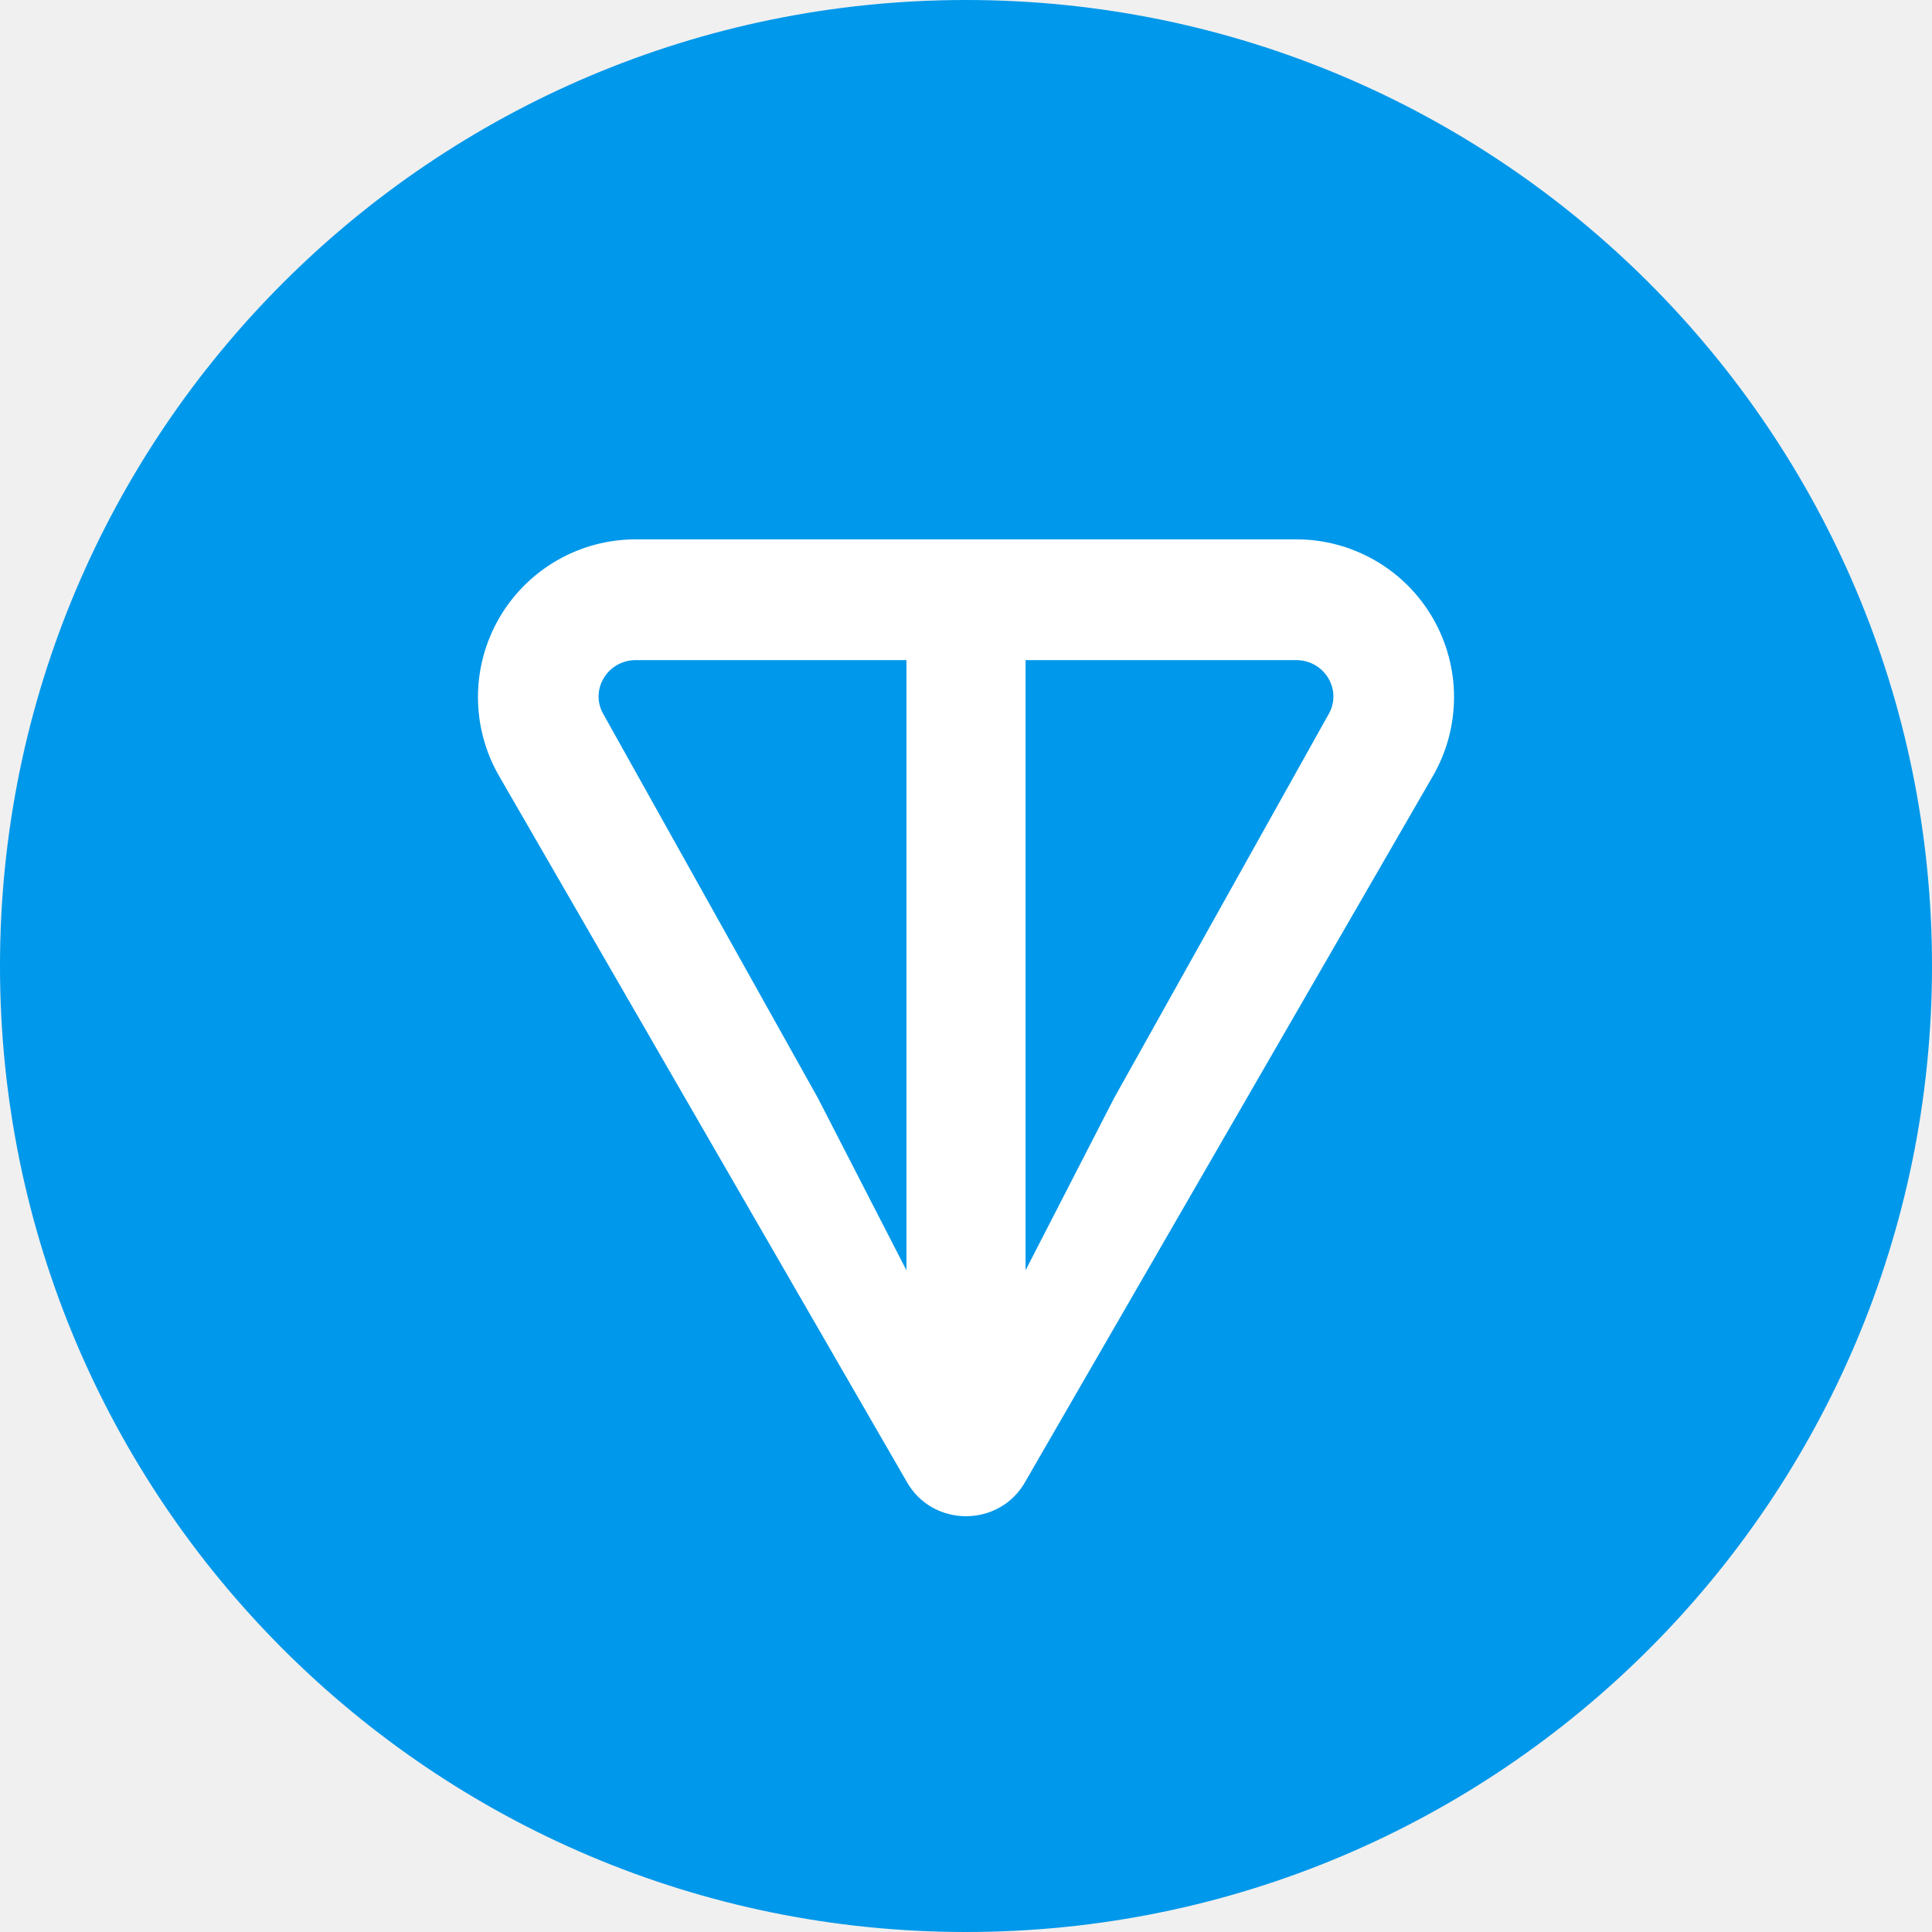
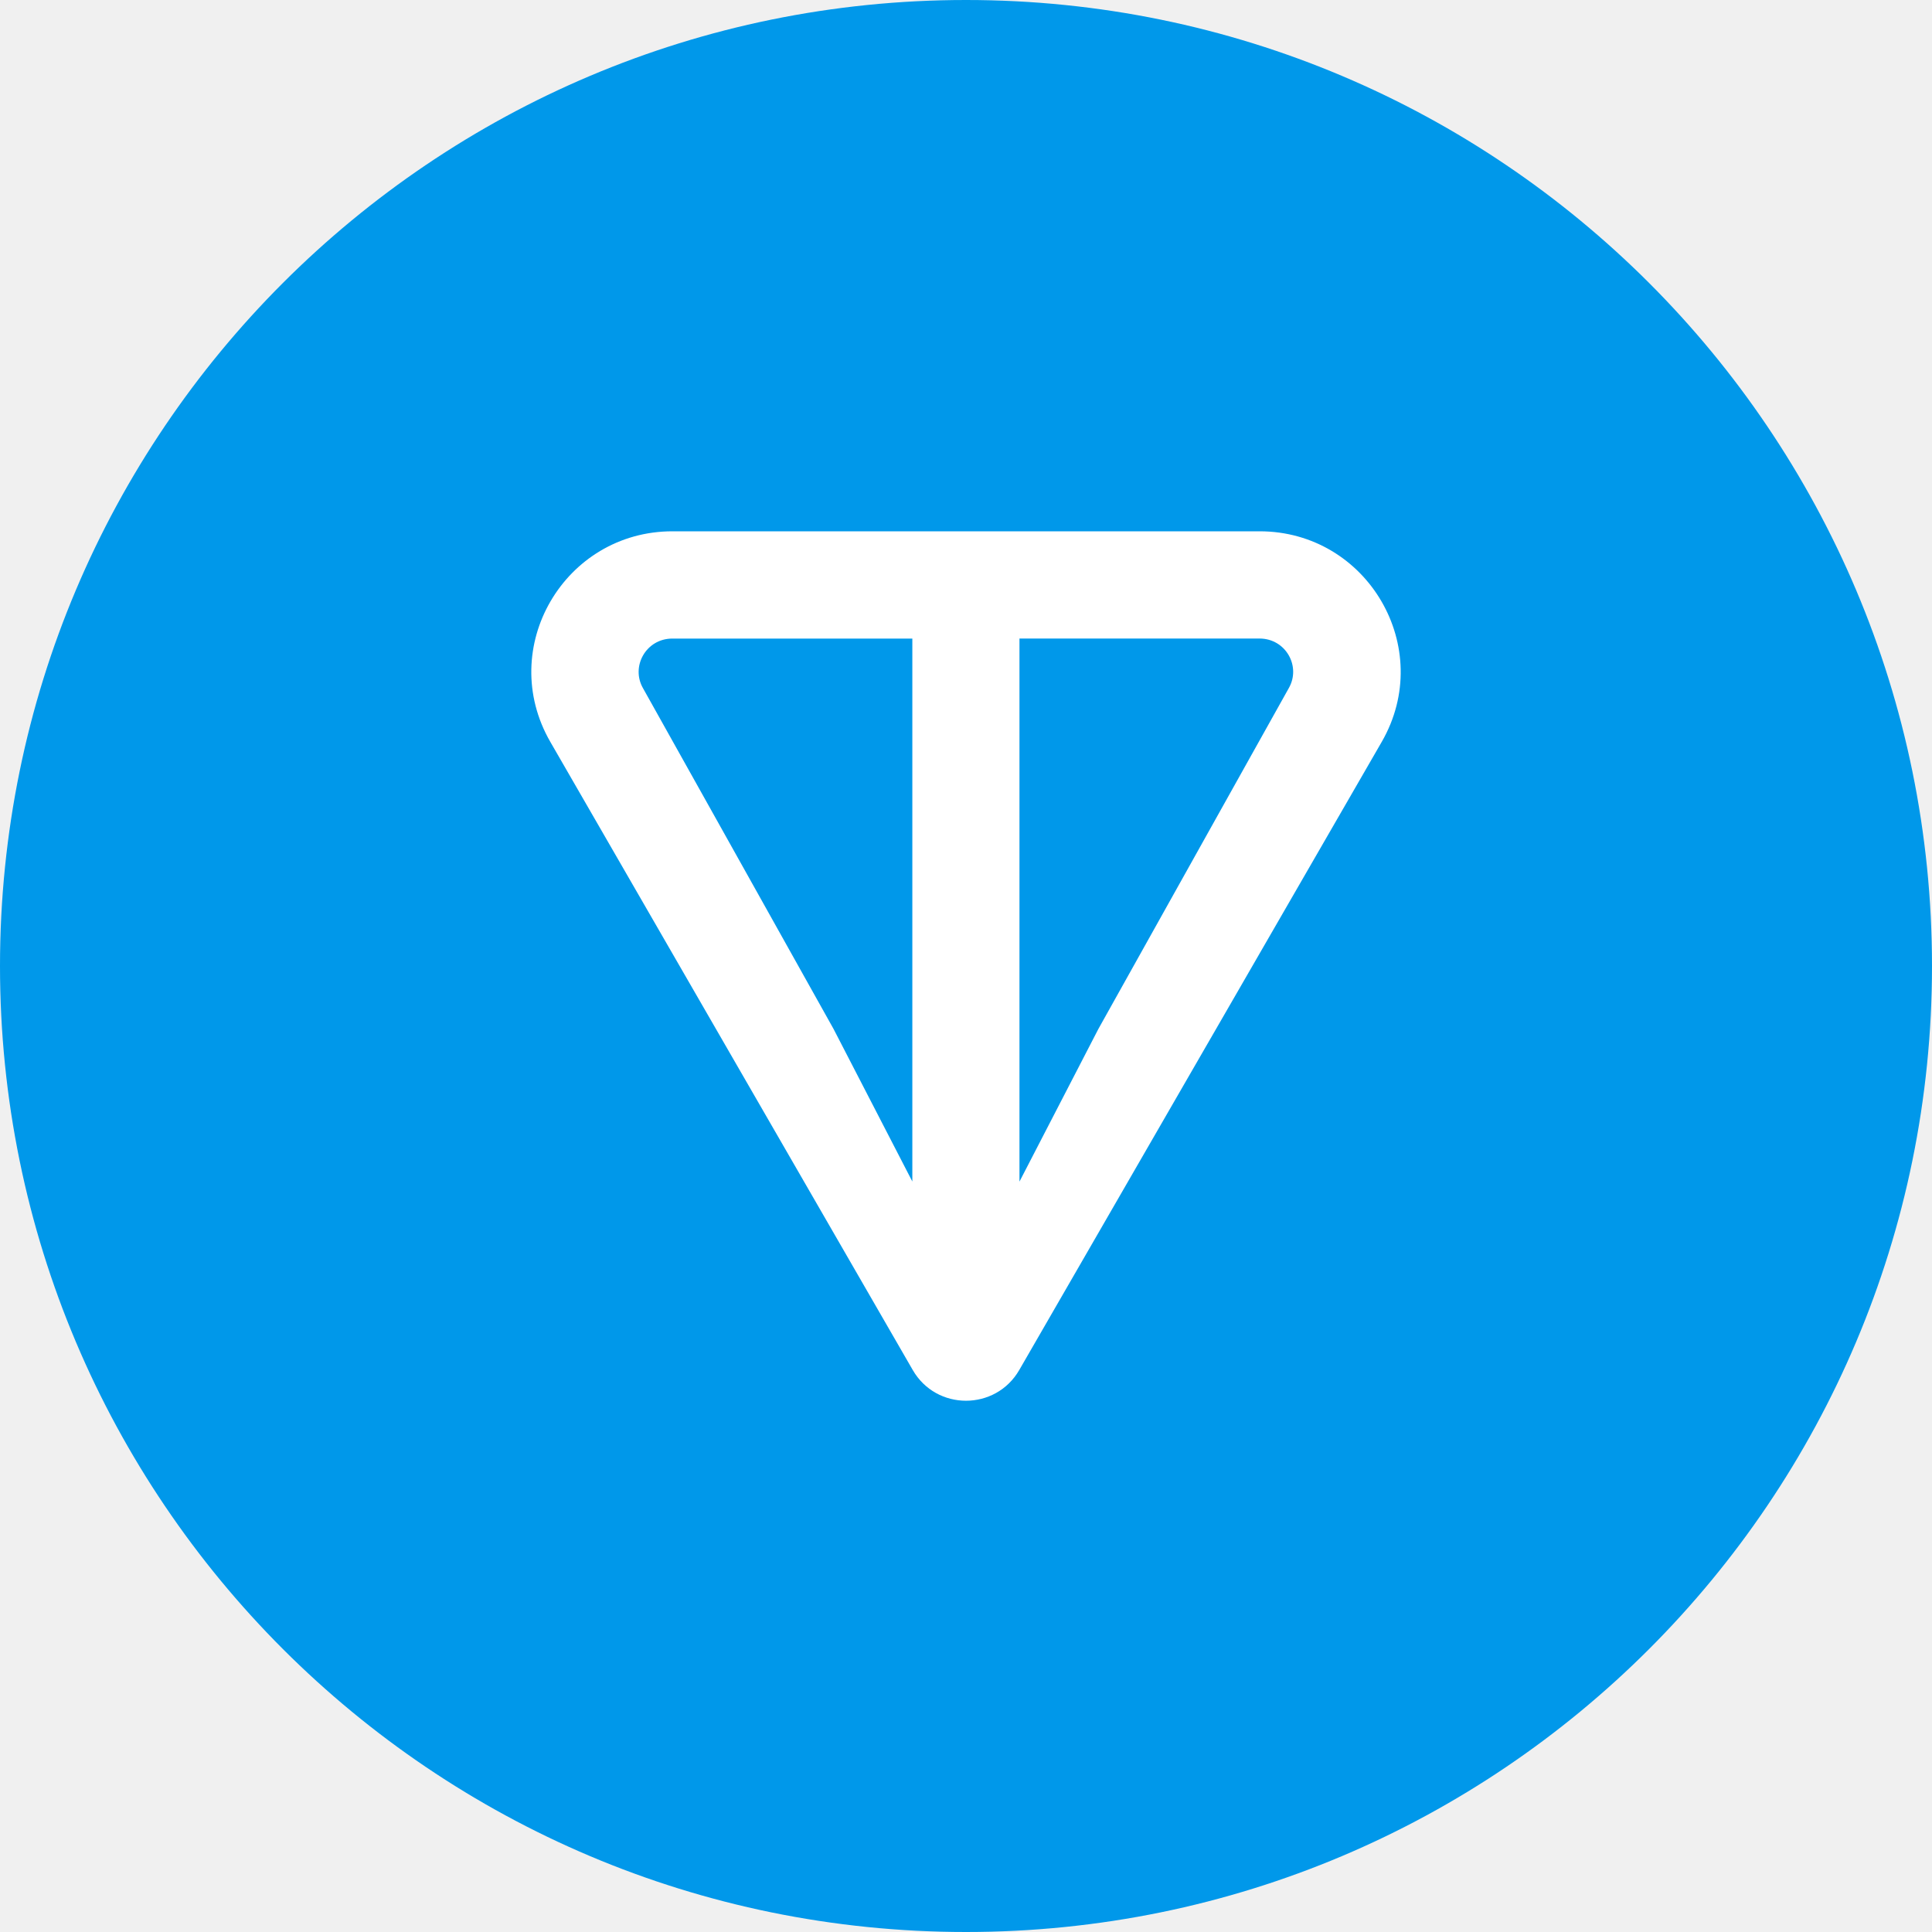
- <svg xmlns="http://www.w3.org/2000/svg" width="1200" height="1200" viewBox="0 0 1200 1200" fill="none">
-   <path d="M600 1200A600 600 0 1 0 600 0a600 600 0 0 0 0 1200Z" fill="#0098EA" />
-   <path d="M805 335H395a98 98 0 0 0-85 147l253 438c16 29 58 29 74 0l253-438a98 98 0 0 0-85-147ZM563 789l-55-107-133-238c-9-15 2-34 20-34h168v379Zm262-345L692 682l-55 107V410h168c18 0 29 19 20 34Z" fill="#fff" />
+ <svg xmlns="http://www.w3.org/2000/svg" width="40" height="40" viewBox="0 0 40 40" fill="none">
+   <path d="M20 40C31.046 40 40 31.046 40 20C40 8.954 31.046 0 20 0C8.954 0 0 8.954 0 20C0 31.046 8.954 40 20 40Z" fill="#0098EA" />
+   <path d="M26.078 11H13.922C11.687 11 10.27 13.411 11.394 15.36L18.897 28.364C19.386 29.213 20.613 29.213 21.103 28.364L28.607 15.36C29.729 13.414 28.313 11 26.079 11H26.078ZM18.89 24.464L17.257 21.302L13.314 14.251C13.054 13.8 13.375 13.221 13.92 13.221H18.889V24.466L18.89 24.464ZM26.682 14.249L22.741 21.303L21.107 24.464V13.22H26.076C26.621 13.22 26.942 13.798 26.682 14.249Z" fill="white" />
</svg>
